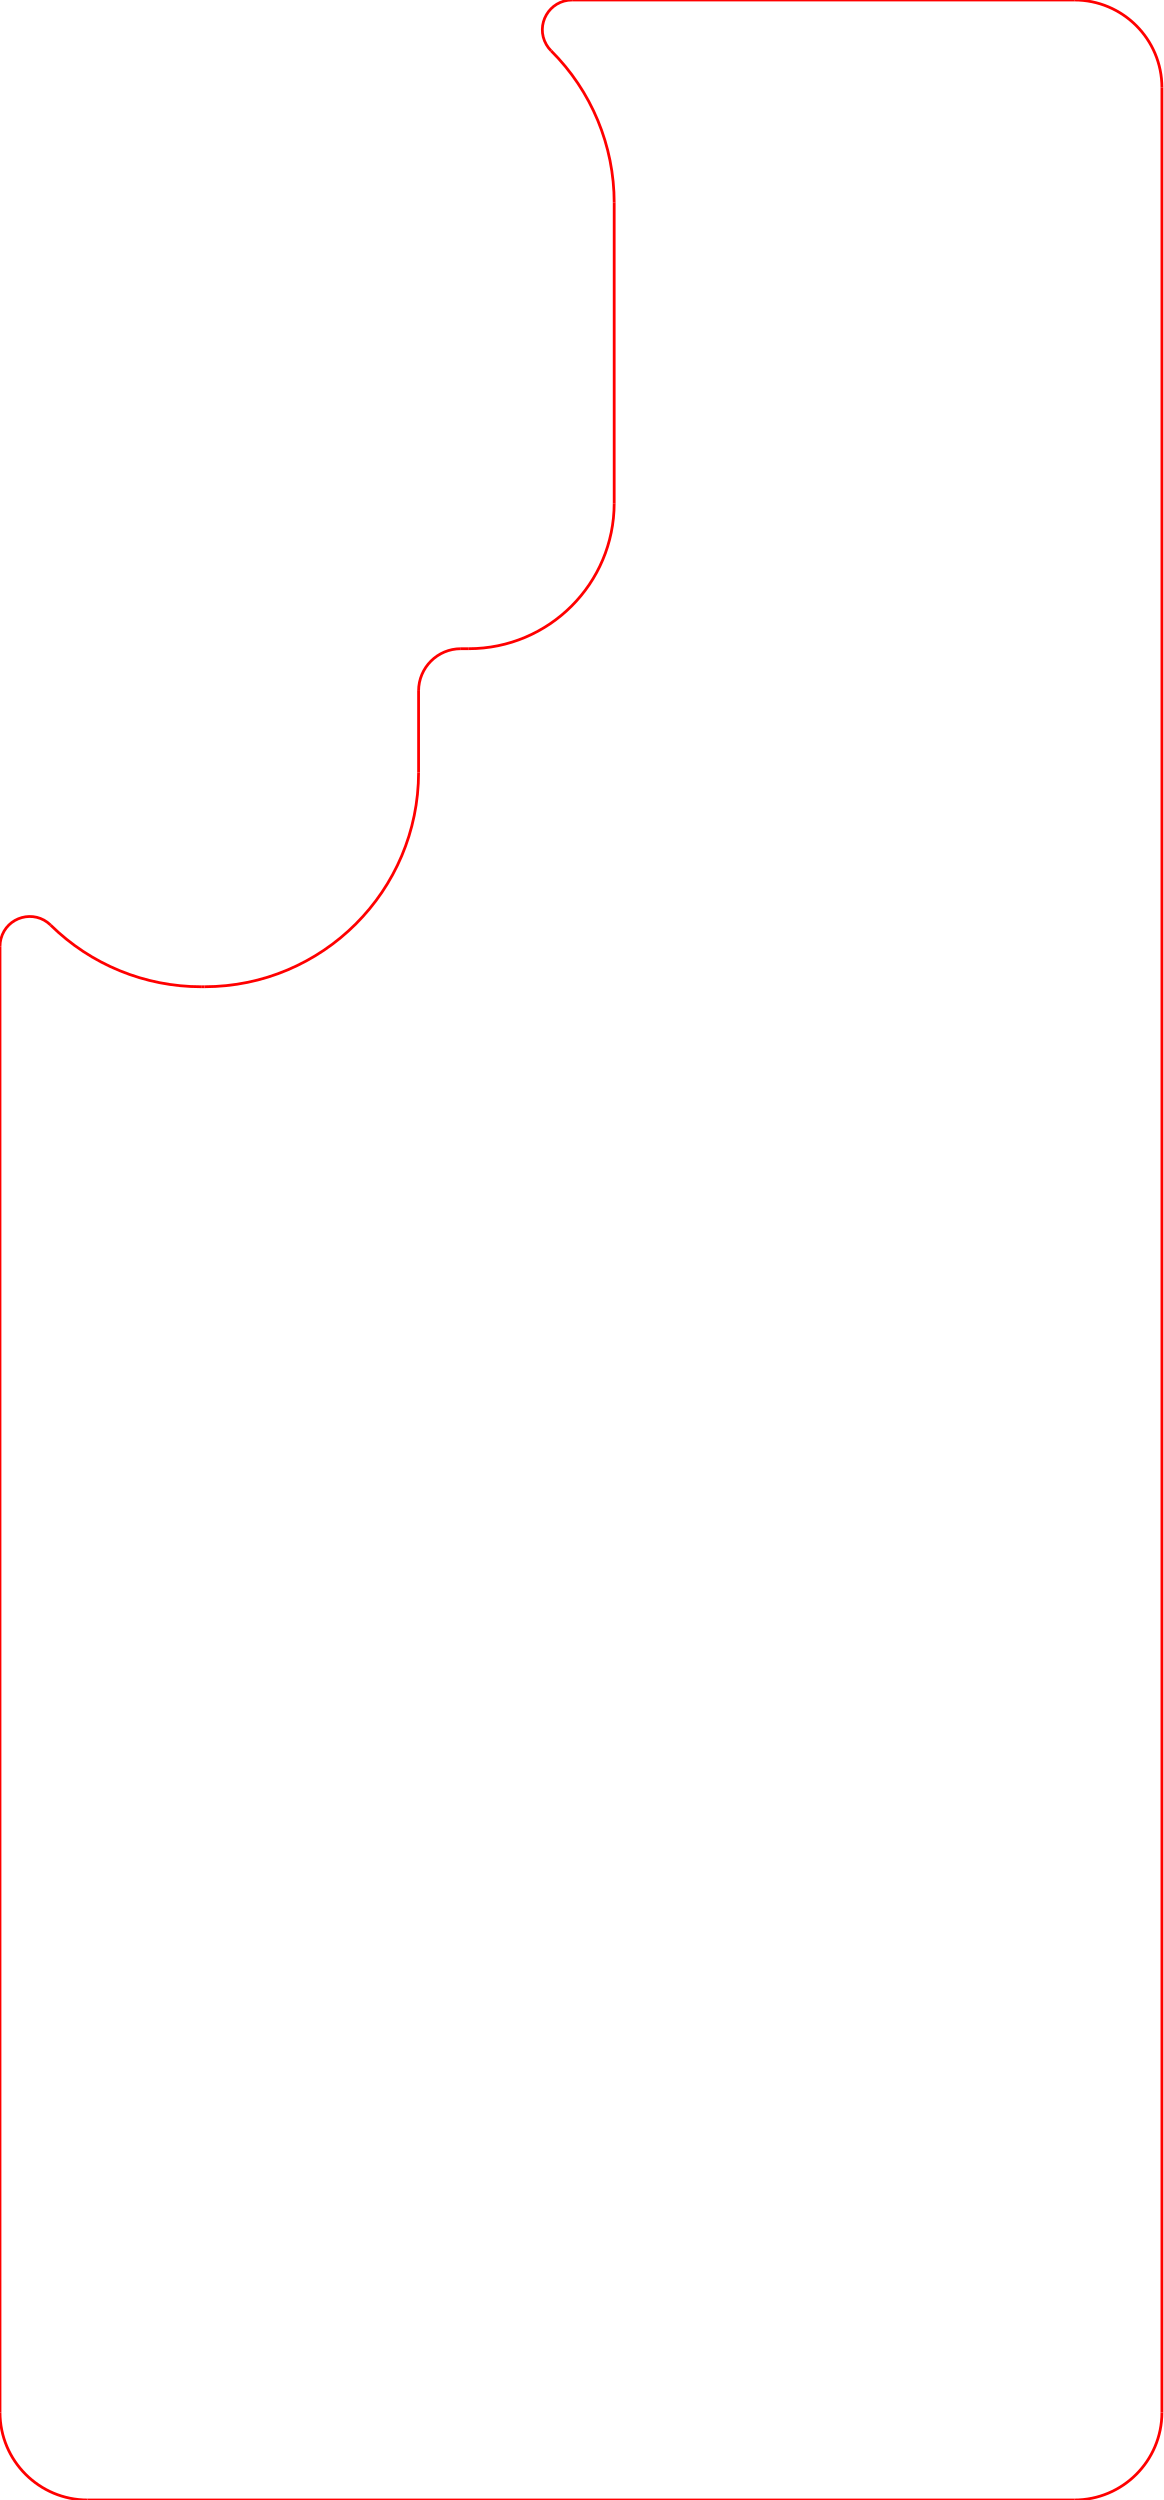
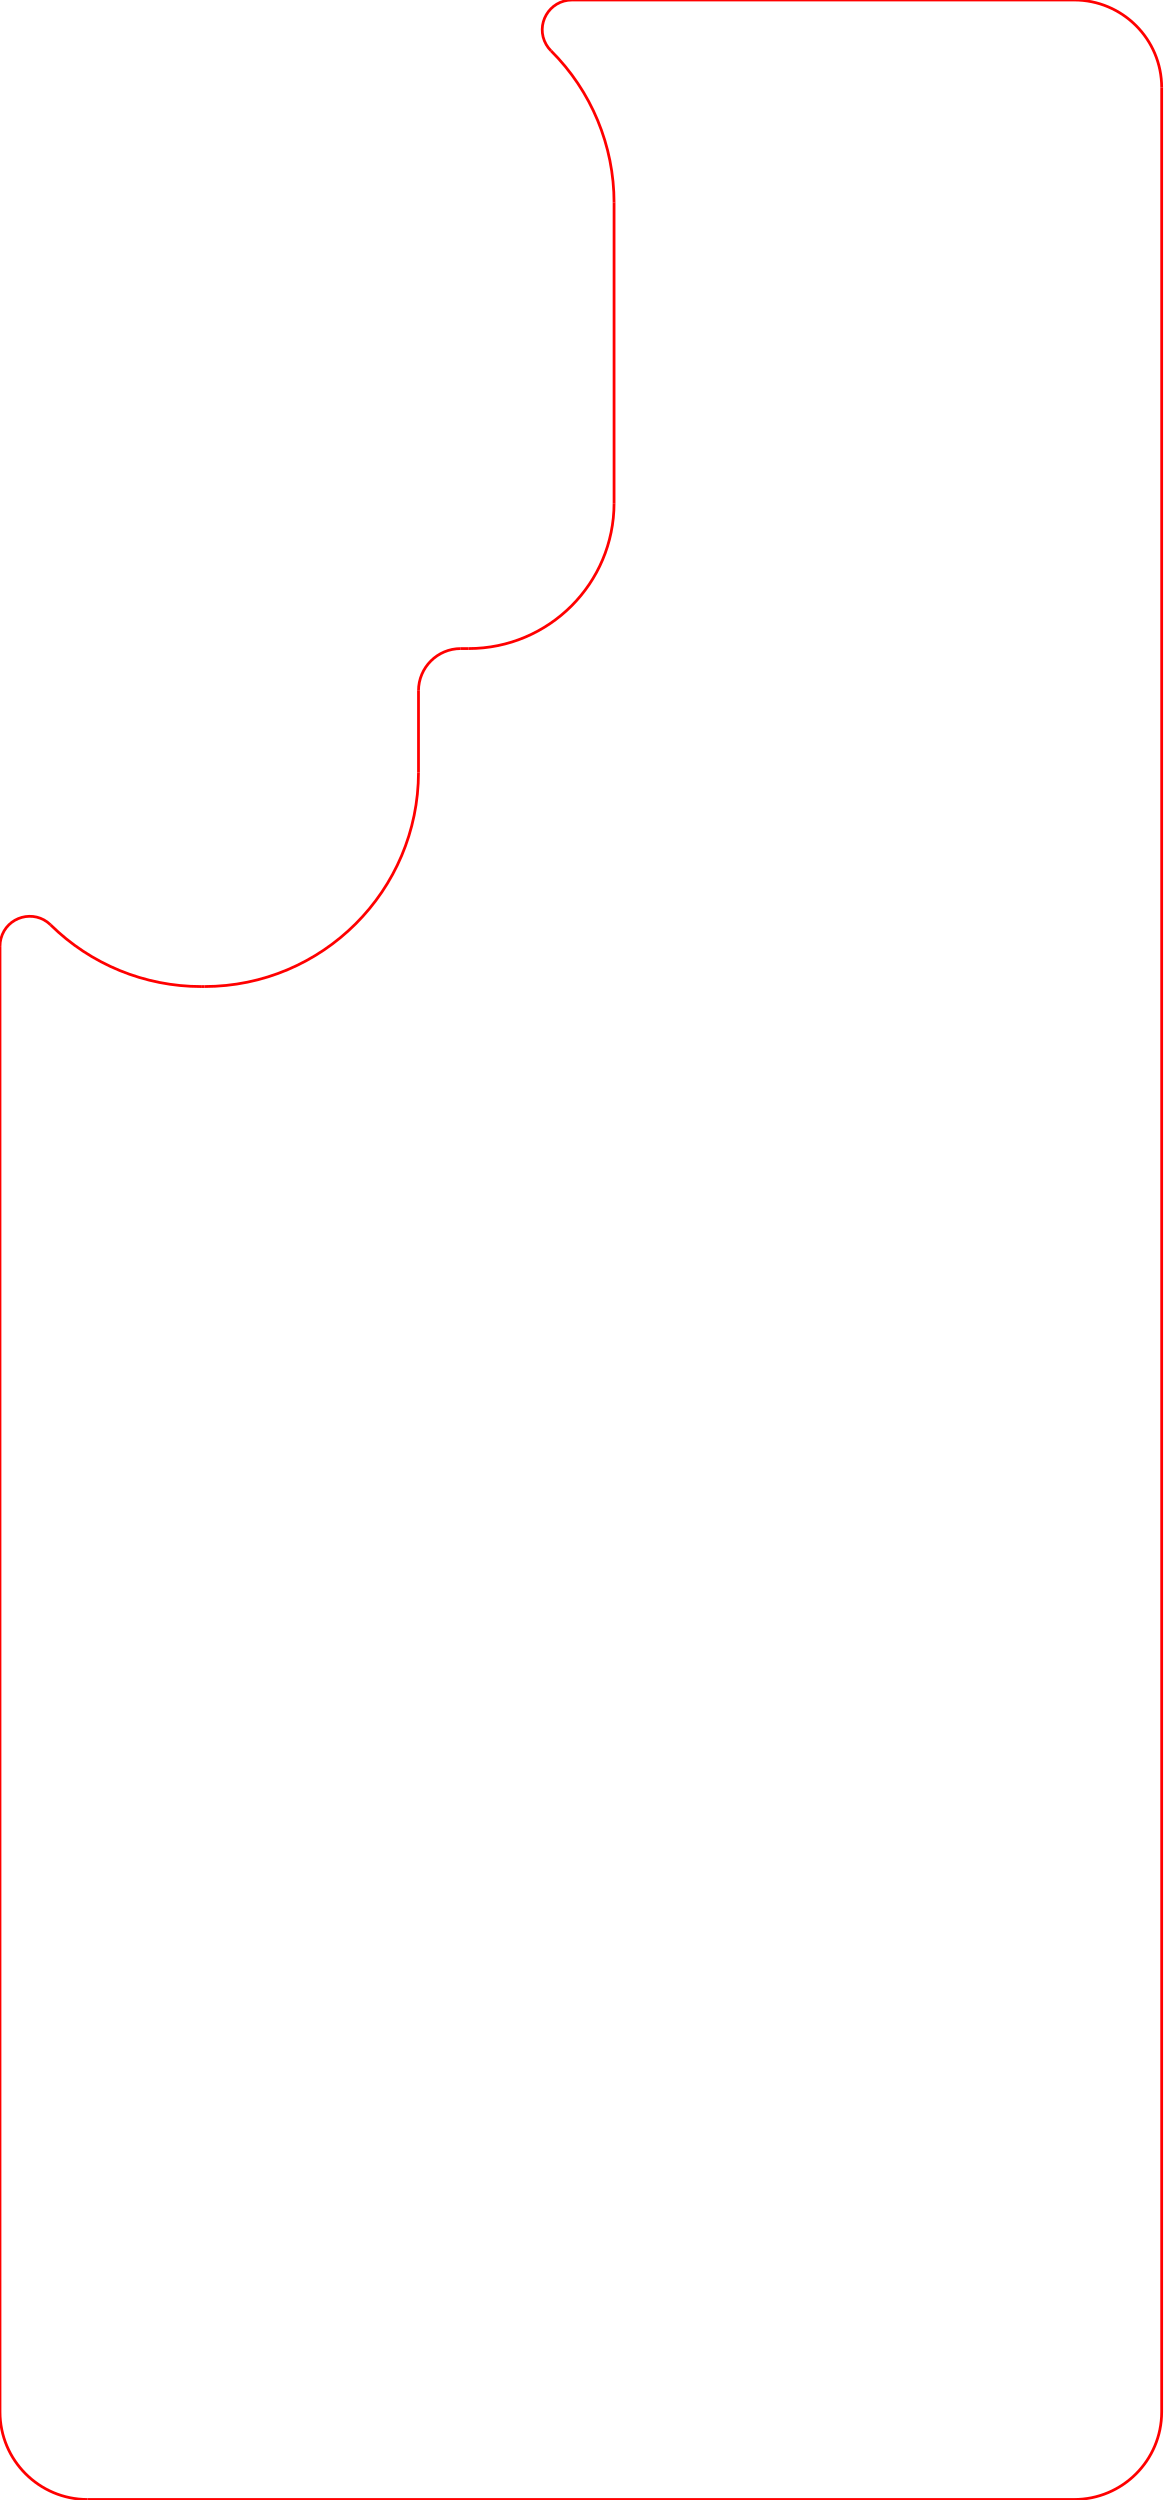
- <svg xmlns="http://www.w3.org/2000/svg" viewBox="0 0 209.5 450" version="1.1">
-   <path d="M 15.747 450 L 193.362 450" fill="none" stroke-width="0.5" style="stroke: rgb(255, 0, 0); transform-origin: 0px 0px;" />
-   <path d="M 0 170.33 L 0 434.252 L 0 170.33 Z" fill="none" stroke-width="0.5" style="stroke: rgb(255, 0, 0); transform-origin: 0px 0px;" />
-   <path d="M 75.345 124.373 L 75.345 139.049 L 75.345 124.373 Z" fill="none" stroke-width="0.5" style="stroke: rgb(255, 0, 0); transform-origin: 0px 0px;" />
-   <path d="M 110.554 36.494 L 110.554 90.593 L 110.554 36.494 Z" fill="none" stroke-width="0.5" style="stroke: rgb(255, 0, 0); transform-origin: 0px 0px;" />
-   <path d="M 36.78 177.615 L 36.208 177.615" fill="none" stroke-width="0.5" style="stroke: rgb(255, 0, 0); transform-origin: 0px 0px;" />
-   <path d="M 209.145 434.252 L 209.145 15.783 L 209.145 434.252 Z" fill="none" stroke-width="0.5" style="stroke: rgb(255, 0, 0); transform-origin: 0px 0px;" />
-   <path d="M 84.379 116.767 L 82.951 116.767" fill="none" stroke-width="0.5" style="stroke: rgb(255, 0, 0); transform-origin: 0px 0px;" />
-   <path d="M 193.362 0 L 102.984 0" fill="none" stroke-width="0.5" style="stroke: rgb(255, 0, 0); transform-origin: 0px 0px;" />
-   <path d="M 110.554 36.494 C 110.557 26.229 106.471 16.386 99.198 9.141" fill="none" stroke-width="0.5" style="stroke: rgb(255, 0, 0); transform-origin: 0px 0px;" />
-   <path d="M 36.78 177.615 C 58.073 177.601 75.331 160.343 75.345 139.049" fill="none" stroke-width="0.5" style="stroke: rgb(255, 0, 0); transform-origin: 0px 0px;" />
-   <path d="M 9.106 166.509 C 16.329 173.629 26.066 177.618 36.208 177.615" fill="none" stroke-width="0.5" style="stroke: rgb(255, 0, 0); transform-origin: 0px 0px;" />
-   <path d="M 84.379 116.767 C 98.83 116.755 110.542 105.044 110.554 90.593" fill="none" stroke-width="0.5" style="stroke: rgb(255, 0, 0); transform-origin: 0px 0px;" />
-   <path d="M 0 434.252 C 0.008 442.946 7.054 449.992 15.747 450" fill="none" stroke-width="0.5" style="stroke: rgb(255, 0, 0); transform-origin: 0px 0px;" />
-   <path d="M 193.362 450 C 202.07 450.012 209.137 442.96 209.145 434.252" fill="none" stroke-width="0.5" style="stroke: rgb(255, 0, 0); transform-origin: 0px 0px;" />
-   <path d="M 209.145 15.783 C 209.157 7.061 202.084 -0.012 193.362 0" fill="none" stroke-width="0.5" style="stroke: rgb(255, 0, 0); transform-origin: 0px 0px;" />
-   <path d="M 82.951 116.767 C 78.75 116.767 75.345 120.172 75.345 124.373" fill="none" stroke-width="0.5" style="stroke: rgb(255, 0, 0); transform-origin: 0px 0px;" />
-   <path d="M 102.984 0 C 98.863 -0.003 96.284 4.456 98.342 8.026 C 98.577 8.434 98.865 8.809 99.198 9.141" fill="none" stroke-width="0.5" style="stroke: rgb(255, 0, 0); transform-origin: 0px 0px;" />
-   <path d="M 9.106 166.509 C 6.168 163.62 1.204 164.995 0.171 168.984 C 0.057 169.424 0 169.876 0 170.33" fill="none" stroke-width="0.5" style="stroke: rgb(255, 0, 0); transform-origin: 0px 0px;" />
+ <svg xmlns="http://www.w3.org/2000/svg" viewBox="0 0 210.5 452.148" version="1.1">
+   <path d="M 15.819 452.054 L 194.245 452.054" fill="none" stroke-width="0.5" style="stroke: rgb(255, 0, 0); transform-origin: 0px 0px;" />
+   <path d="M 0 171.108 L 0 436.235 L 0 171.108 Z" fill="none" stroke-width="0.5" style="stroke: rgb(255, 0, 0); transform-origin: 0px 0px;" />
+   <path d="M 75.689 124.941 L 75.689 139.684 L 75.689 124.941 Z" fill="none" stroke-width="0.5" style="stroke: rgb(255, 0, 0); transform-origin: 0px 0px;" />
+   <path d="M 111.059 36.661 L 111.059 91.007 L 111.059 36.661 Z" fill="none" stroke-width="0.5" style="stroke: rgb(255, 0, 0); transform-origin: 0px 0px;" />
+   <path d="M 36.948 178.426 L 36.373 178.426" fill="none" stroke-width="0.5" style="stroke: rgb(255, 0, 0); transform-origin: 0px 0px;" />
+   <path d="M 210.1 436.235 L 210.1 15.855 L 210.1 436.235 Z" fill="none" stroke-width="0.5" style="stroke: rgb(255, 0, 0); transform-origin: 0px 0px;" />
+   <path d="M 84.764 117.3 L 83.33 117.3" fill="none" stroke-width="0.5" style="stroke: rgb(255, 0, 0); transform-origin: 0px 0px;" />
+   <path d="M 194.245 0 L 103.454 0" fill="none" stroke-width="0.5" style="stroke: rgb(255, 0, 0); transform-origin: 0px 0px;" />
+   <path d="M 111.059 36.661 C 111.062 26.349 106.957 16.461 99.651 9.183" fill="none" stroke-width="0.5" style="stroke: rgb(255, 0, 0); transform-origin: 0px 0px;" />
+   <path d="M 36.948 178.426 C 58.338 178.412 75.675 161.075 75.689 139.684" fill="none" stroke-width="0.5" style="stroke: rgb(255, 0, 0); transform-origin: 0px 0px;" />
+   <path d="M 9.148 167.269 C 16.404 174.422 26.185 178.429 36.373 178.426" fill="none" stroke-width="0.5" style="stroke: rgb(255, 0, 0); transform-origin: 0px 0px;" />
+   <path d="M 84.764 117.3 C 99.281 117.288 111.047 105.524 111.059 91.007" fill="none" stroke-width="0.5" style="stroke: rgb(255, 0, 0); transform-origin: 0px 0px;" />
+   <path d="M 0 436.235 C 0.008 444.969 7.086 452.047 15.819 452.055" fill="none" stroke-width="0.5" style="stroke: rgb(255, 0, 0); transform-origin: 0px 0px;" />
+   <path d="M 194.245 452.055 C 202.993 452.067 210.092 444.983 210.1 436.235" fill="none" stroke-width="0.5" style="stroke: rgb(255, 0, 0); transform-origin: 0px 0px;" />
+   <path d="M 210.1 15.855 C 210.112 7.093 203.007 -0.012 194.245 0" fill="none" stroke-width="0.5" style="stroke: rgb(255, 0, 0); transform-origin: 0px 0px;" />
+   <path d="M 83.33 117.3 C 79.11 117.3 75.689 120.721 75.689 124.941" fill="none" stroke-width="0.5" style="stroke: rgb(255, 0, 0); transform-origin: 0px 0px;" />
+   <path d="M 103.454 0 C 99.314 -0.003 96.724 4.476 98.791 8.063 C 99.027 8.473 99.316 8.849 99.651 9.183" fill="none" stroke-width="0.5" style="stroke: rgb(255, 0, 0); transform-origin: 0px 0px;" />
+   <path d="M 9.148 167.269 C 6.196 164.367 1.209 165.748 0.172 169.756 C 0.057 170.198 0 170.652 0 171.108" fill="none" stroke-width="0.5" style="stroke: rgb(255, 0, 0); transform-origin: 0px 0px;" />
</svg>
